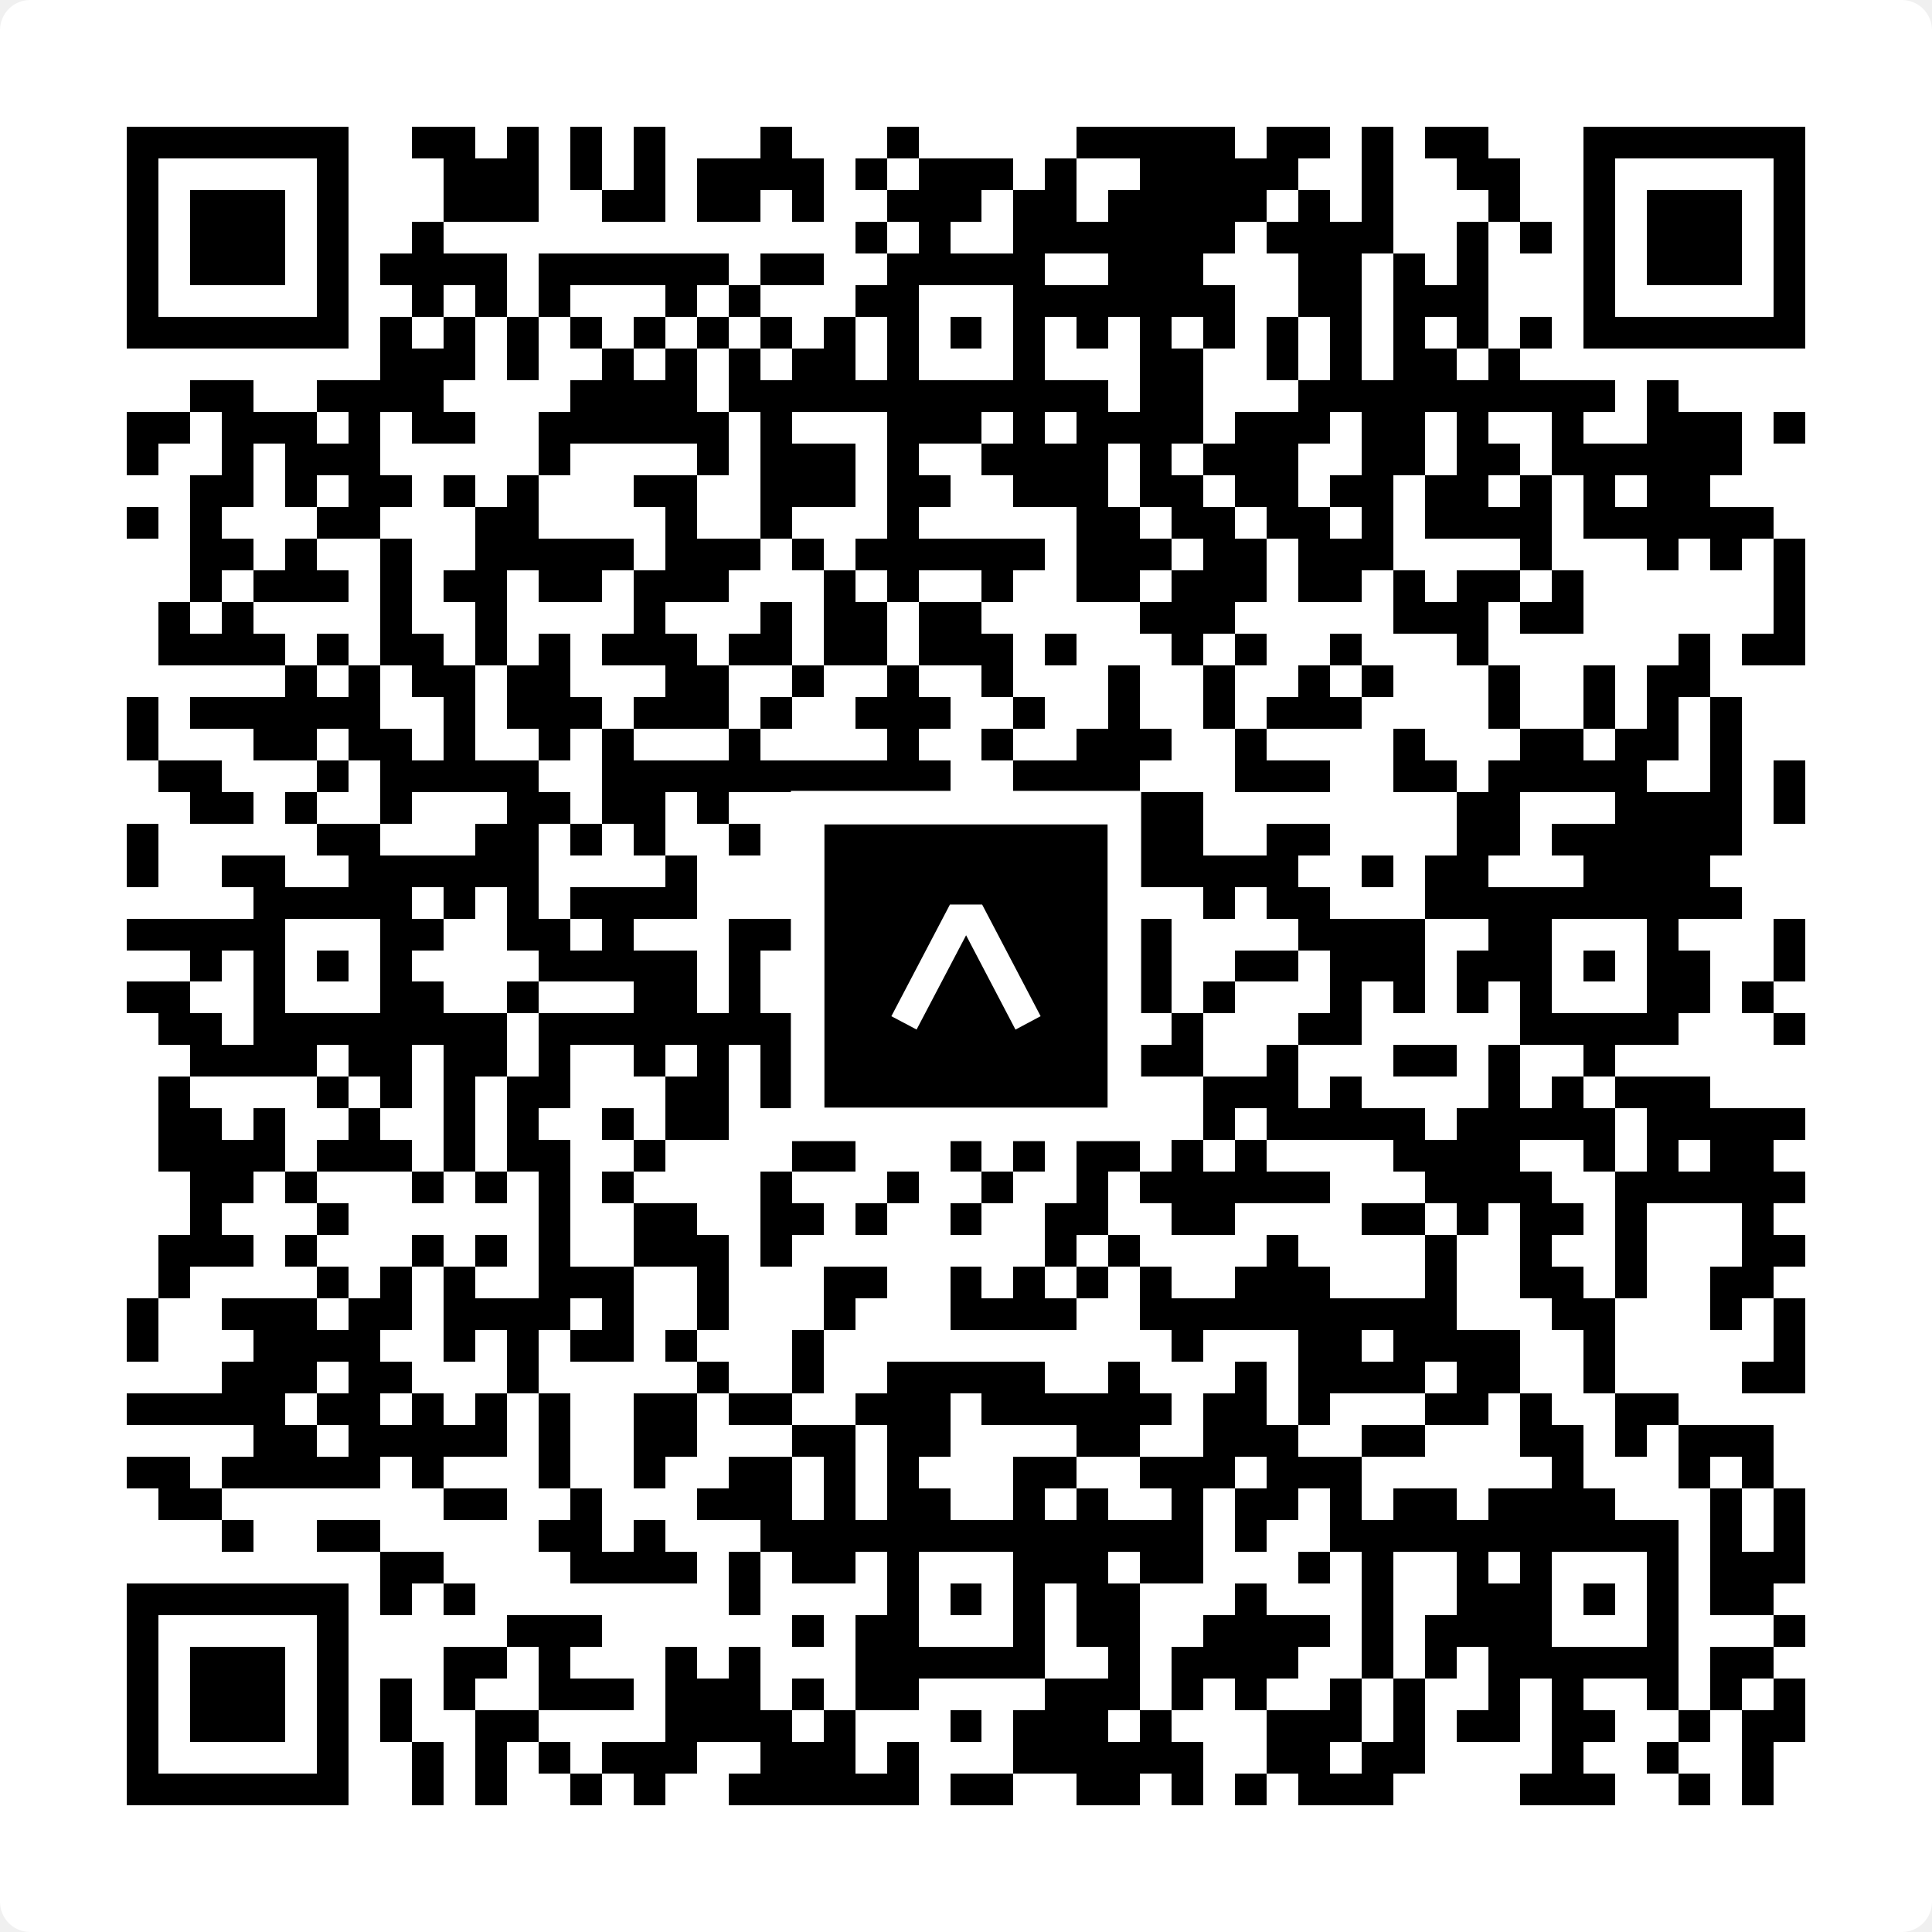
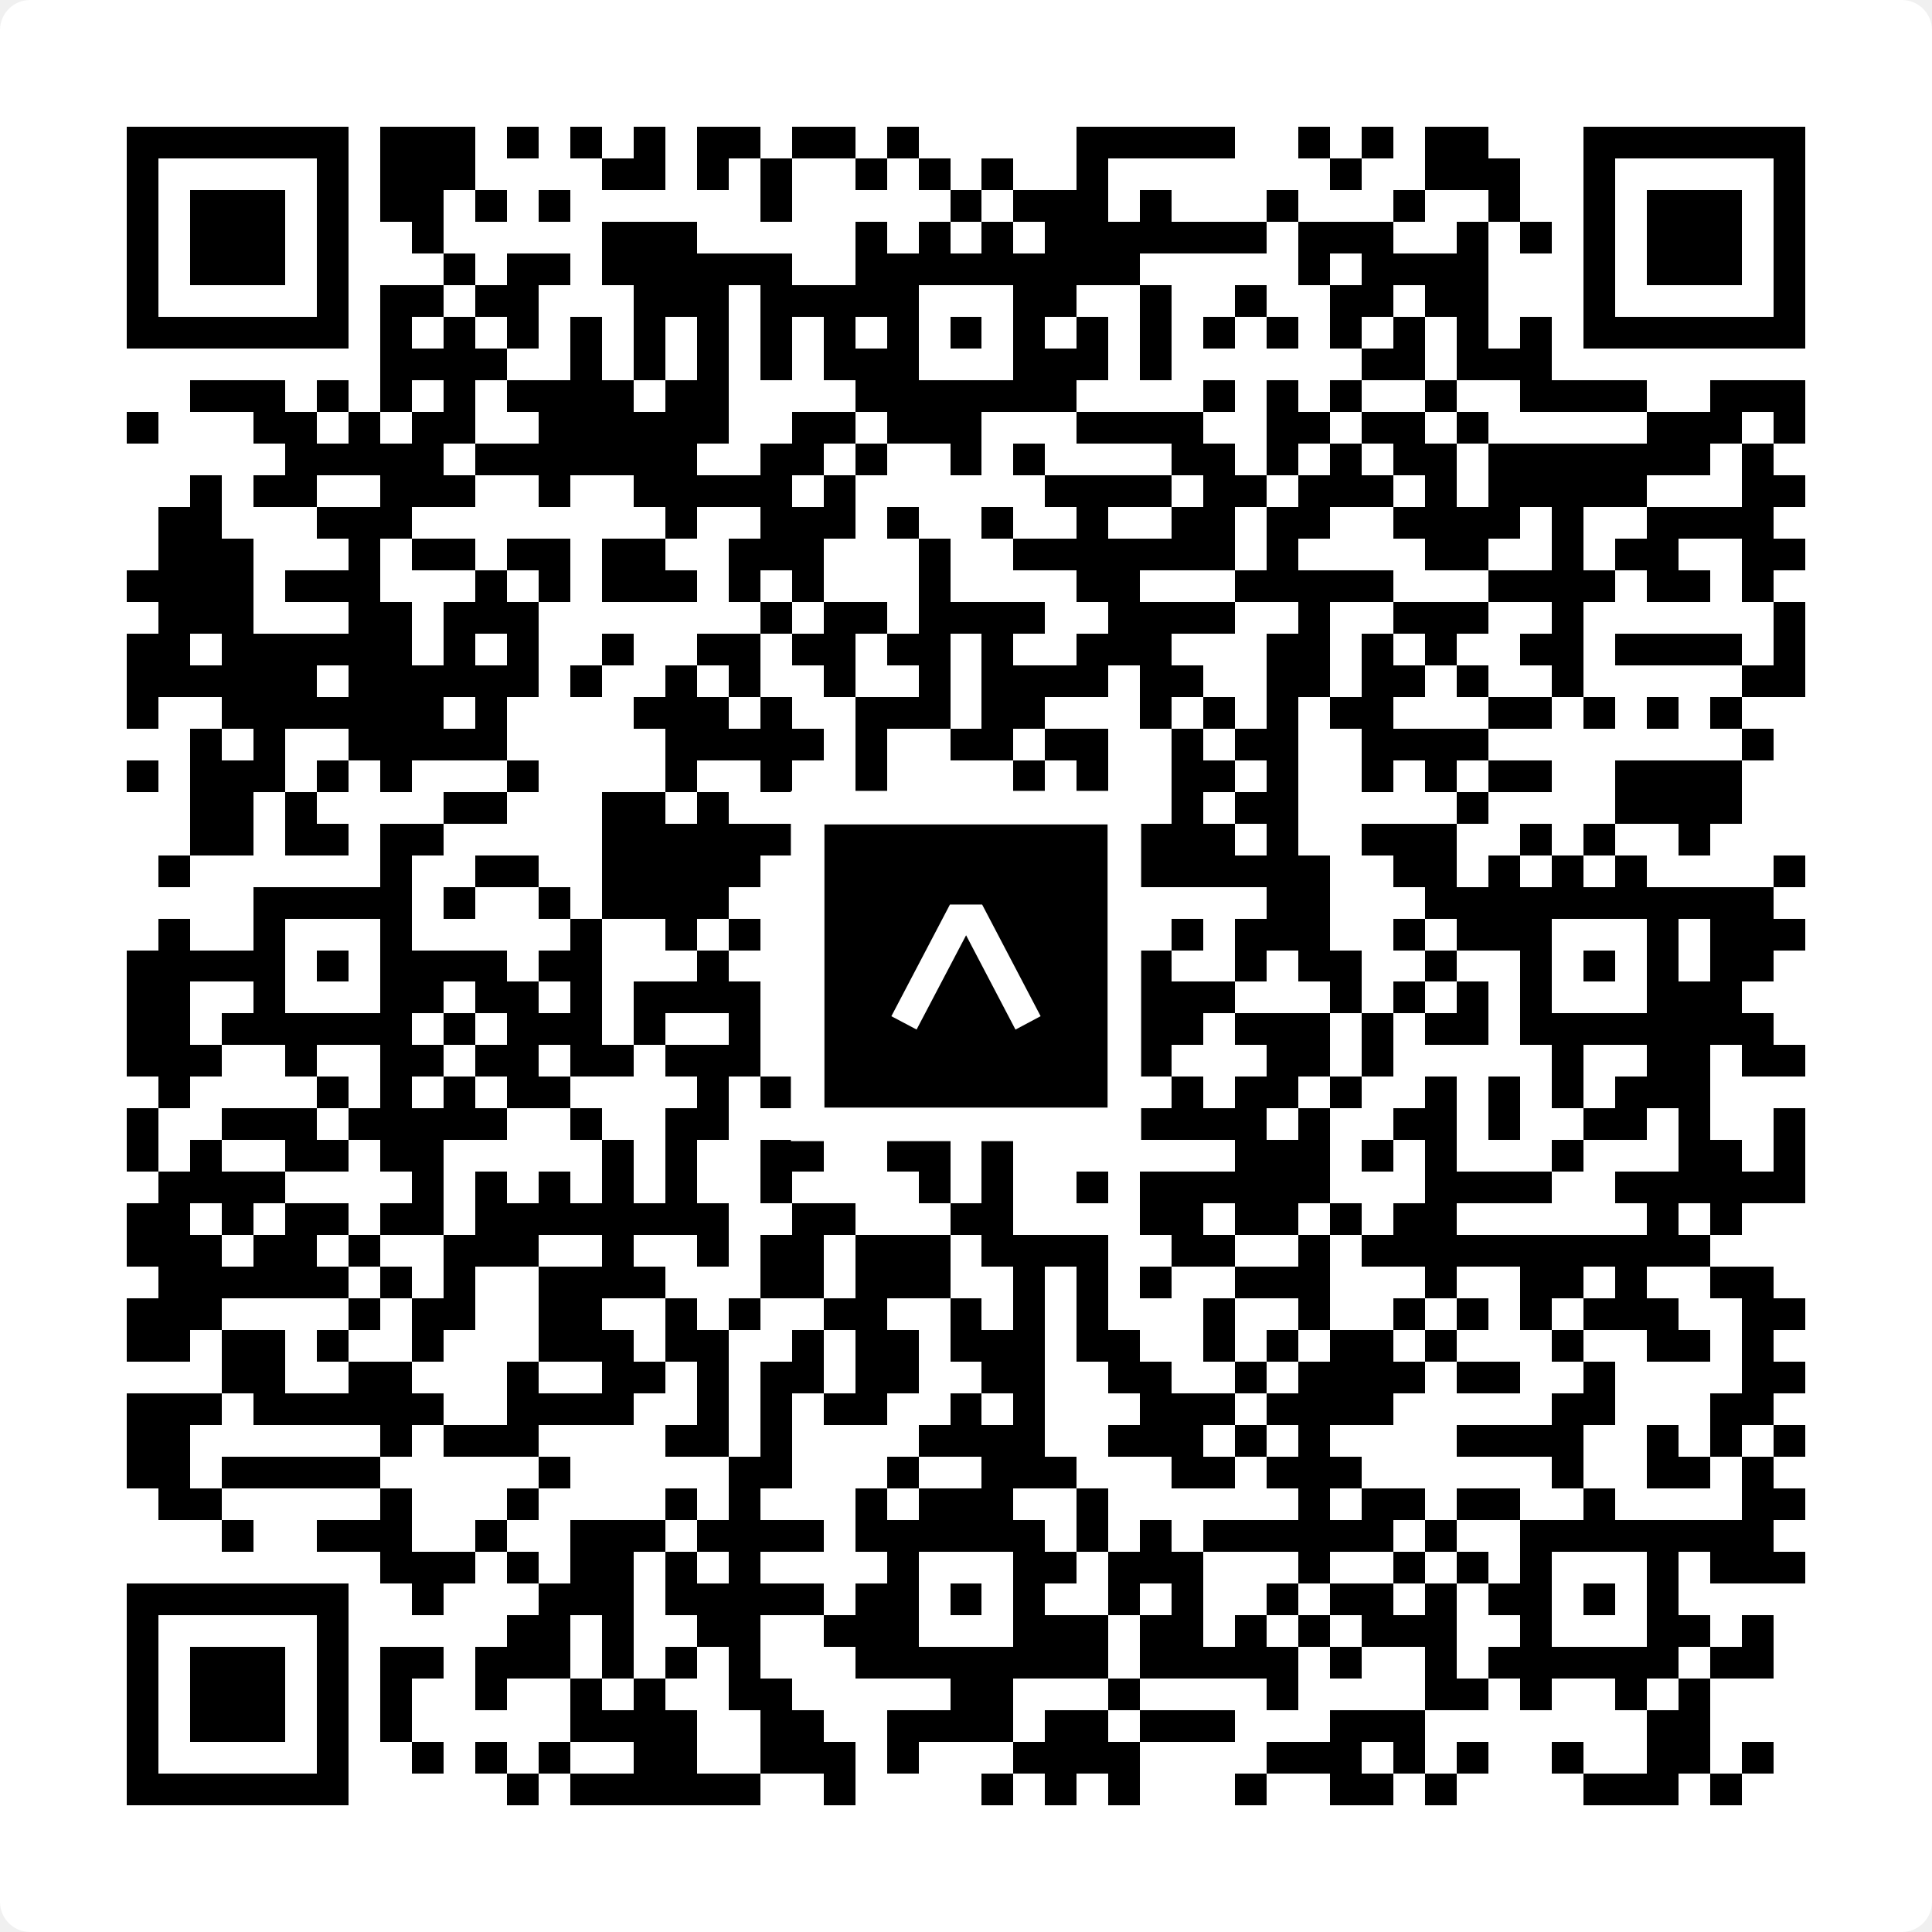
<svg xmlns="http://www.w3.org/2000/svg" width="512" height="512" viewBox="0 0 512 512" fill="none">
  <path d="M0 8C0 3.582 3.582 0 8 0H504C508.418 0 512 3.582 512 8V504C512 508.418 508.418 512 504 512H8C3.582 512 0 508.418 0 504V8Z" fill="white" />
  <svg viewBox="0 0 61 61" shape-rendering="crispEdges" height="512" width="512" x="0" y="0">
-     <path stroke="#000000" d="M4 4.5h7m2 0h2m1 0h1m1 0h1m1 0h1m3 0h1m3 0h1m5 0h5m1 0h2m1 0h1m1 0h2m3 0h7M4 5.5h1m5 0h1m3 0h3m1 0h1m1 0h1m1 0h4m1 0h1m1 0h3m1 0h1m2 0h5m2 0h1m2 0h2m2 0h1m5 0h1M4 6.5h1m1 0h3m1 0h1m3 0h3m2 0h2m1 0h2m1 0h1m2 0h3m1 0h2m1 0h5m1 0h1m1 0h1m3 0h1m2 0h1m1 0h3m1 0h1M4 7.5h1m1 0h3m1 0h1m2 0h1m13 0h1m1 0h1m2 0h7m1 0h4m2 0h1m1 0h1m1 0h1m1 0h3m1 0h1M4 8.5h1m1 0h3m1 0h1m1 0h4m1 0h6m1 0h2m2 0h5m2 0h3m3 0h2m1 0h1m1 0h1m3 0h1m1 0h3m1 0h1M4 9.5h1m5 0h1m2 0h1m1 0h1m1 0h1m3 0h1m1 0h1m3 0h2m3 0h7m2 0h2m1 0h3m3 0h1m5 0h1M4 10.5h7m1 0h1m1 0h1m1 0h1m1 0h1m1 0h1m1 0h1m1 0h1m1 0h1m1 0h1m1 0h1m1 0h1m1 0h1m1 0h1m1 0h1m1 0h1m1 0h1m1 0h1m1 0h1m1 0h1m1 0h7M12 11.5h3m1 0h1m2 0h1m1 0h1m1 0h1m1 0h2m1 0h1m3 0h1m3 0h2m2 0h1m1 0h1m1 0h2m1 0h1M6 12.5h2m2 0h4m4 0h4m1 0h12m1 0h2m3 0h10m1 0h1M4 13.5h2m1 0h3m1 0h1m1 0h2m2 0h6m1 0h1m3 0h3m1 0h1m1 0h4m1 0h3m1 0h2m1 0h1m2 0h1m2 0h3m1 0h1M4 14.5h1m2 0h1m1 0h3m5 0h1m4 0h1m1 0h3m1 0h1m2 0h4m1 0h1m1 0h3m2 0h2m1 0h2m1 0h6M6 15.5h2m1 0h1m1 0h2m1 0h1m1 0h1m3 0h2m2 0h3m1 0h2m2 0h3m1 0h2m1 0h2m1 0h2m1 0h2m1 0h1m1 0h1m1 0h2M4 16.5h1m1 0h1m3 0h2m3 0h2m4 0h1m2 0h1m3 0h1m5 0h2m1 0h2m1 0h2m1 0h1m1 0h4m1 0h6M6 17.5h2m1 0h1m2 0h1m2 0h5m1 0h3m1 0h1m1 0h6m1 0h3m1 0h2m1 0h3m4 0h1m3 0h1m1 0h1m1 0h1M6 18.5h1m1 0h3m1 0h1m1 0h2m1 0h2m1 0h3m3 0h1m1 0h1m2 0h1m2 0h2m1 0h3m1 0h2m1 0h1m1 0h2m1 0h1m6 0h1M5 19.5h1m1 0h1m4 0h1m2 0h1m4 0h1m3 0h1m1 0h2m1 0h2m5 0h3m5 0h3m1 0h2m6 0h1M5 20.5h4m1 0h1m1 0h2m1 0h1m1 0h1m1 0h3m1 0h2m1 0h2m1 0h3m1 0h1m3 0h1m1 0h1m2 0h1m3 0h1m6 0h1m1 0h2M9 21.5h1m1 0h1m1 0h2m1 0h2m3 0h2m2 0h1m2 0h1m2 0h1m3 0h1m2 0h1m2 0h1m1 0h1m3 0h1m2 0h1m1 0h2M4 22.5h1m1 0h6m2 0h1m1 0h3m1 0h3m1 0h1m2 0h3m2 0h1m2 0h1m2 0h1m1 0h3m4 0h1m2 0h1m1 0h1m1 0h1M4 23.5h1m3 0h2m1 0h2m1 0h1m2 0h1m1 0h1m3 0h1m4 0h1m2 0h1m2 0h3m2 0h1m4 0h1m3 0h2m1 0h2m1 0h1M5 24.5h2m3 0h1m1 0h5m2 0h11m2 0h4m3 0h3m2 0h2m1 0h5m2 0h1m1 0h1M6 25.5h2m1 0h1m2 0h1m3 0h2m1 0h2m1 0h1m2 0h1m1 0h2m1 0h1m1 0h1m1 0h1m1 0h2m8 0h2m3 0h4m1 0h1M4 26.5h1m5 0h2m3 0h2m1 0h1m1 0h1m2 0h1m1 0h1m1 0h1m1 0h2m2 0h1m1 0h3m2 0h2m4 0h2m1 0h6M4 27.5h1m2 0h2m2 0h6m4 0h1m5 0h2m1 0h2m1 0h1m2 0h5m2 0h1m1 0h2m3 0h4M8 28.5h5m1 0h1m1 0h1m1 0h4m3 0h9m4 0h1m1 0h2m3 0h10M4 29.5h5m3 0h2m2 0h2m1 0h1m3 0h2m1 0h3m3 0h1m1 0h1m1 0h1m4 0h4m2 0h2m3 0h1m3 0h1M6 30.5h1m1 0h1m1 0h1m1 0h1m4 0h5m1 0h1m1 0h1m1 0h2m1 0h1m1 0h5m2 0h2m1 0h3m1 0h3m1 0h1m1 0h2m2 0h1M4 31.5h2m2 0h1m3 0h2m2 0h1m3 0h2m1 0h1m1 0h1m2 0h1m3 0h5m1 0h1m3 0h1m1 0h1m1 0h1m1 0h1m3 0h2m1 0h1M5 32.5h2m1 0h8m1 0h8m2 0h9m1 0h1m3 0h2m5 0h5m3 0h1M6 33.5h4m1 0h2m1 0h2m1 0h1m2 0h1m1 0h1m1 0h1m2 0h4m1 0h1m1 0h4m2 0h1m3 0h2m1 0h1m2 0h1M5 34.5h1m4 0h1m1 0h1m1 0h1m1 0h2m3 0h2m1 0h1m3 0h7m3 0h3m1 0h1m4 0h1m1 0h1m1 0h3M5 35.5h2m1 0h1m2 0h1m2 0h1m1 0h1m2 0h1m1 0h2m2 0h1m1 0h3m2 0h2m4 0h1m1 0h5m1 0h5m1 0h5M5 36.5h4m1 0h3m1 0h1m1 0h2m2 0h1m4 0h2m3 0h1m1 0h1m1 0h2m1 0h1m1 0h1m4 0h4m2 0h1m1 0h1m1 0h2M6 37.5h2m1 0h1m3 0h1m1 0h1m1 0h1m1 0h1m4 0h1m3 0h1m2 0h1m2 0h1m1 0h6m3 0h4m2 0h6M6 38.5h1m3 0h1m6 0h1m2 0h2m2 0h2m1 0h1m2 0h1m2 0h2m2 0h2m4 0h2m1 0h1m1 0h2m1 0h1m3 0h1M5 39.5h3m1 0h1m3 0h1m1 0h1m1 0h1m2 0h3m1 0h1m8 0h1m1 0h1m4 0h1m4 0h1m2 0h1m2 0h1m3 0h2M5 40.5h1m4 0h1m1 0h1m1 0h1m2 0h3m2 0h1m3 0h2m2 0h1m1 0h1m1 0h1m1 0h1m2 0h3m3 0h1m2 0h2m1 0h1m2 0h2M4 41.5h1m2 0h3m1 0h2m1 0h4m1 0h1m2 0h1m3 0h1m3 0h4m2 0h10m3 0h2m3 0h1m1 0h1M4 42.5h1m3 0h4m2 0h1m1 0h1m1 0h2m1 0h1m3 0h1m11 0h1m3 0h2m1 0h4m2 0h1m5 0h1M7 43.5h3m1 0h2m3 0h1m5 0h1m2 0h1m2 0h5m2 0h1m3 0h1m1 0h4m1 0h2m2 0h1m4 0h2M4 44.5h5m1 0h2m1 0h1m1 0h1m1 0h1m2 0h2m1 0h2m2 0h3m1 0h6m1 0h2m1 0h1m3 0h2m1 0h1m2 0h2M8 45.5h2m1 0h5m1 0h1m2 0h2m3 0h2m1 0h2m4 0h2m2 0h3m2 0h2m3 0h2m1 0h1m1 0h3M4 46.5h2m1 0h5m1 0h1m3 0h1m2 0h1m2 0h2m1 0h1m1 0h1m3 0h2m2 0h3m1 0h3m6 0h1m3 0h1m1 0h1M5 47.5h2m7 0h2m2 0h1m3 0h3m1 0h1m1 0h2m2 0h1m1 0h1m2 0h1m1 0h2m1 0h1m1 0h2m1 0h4m3 0h1m1 0h1M7 48.5h1m2 0h2m5 0h2m1 0h1m3 0h14m1 0h1m2 0h11m1 0h1m1 0h1M12 49.5h2m4 0h4m1 0h1m1 0h2m1 0h1m3 0h3m1 0h2m3 0h1m1 0h1m2 0h1m1 0h1m3 0h1m1 0h3M4 50.5h7m1 0h1m1 0h1m8 0h1m4 0h1m1 0h1m1 0h1m1 0h2m3 0h1m3 0h1m2 0h3m1 0h1m1 0h1m1 0h2M4 51.5h1m5 0h1m5 0h3m6 0h1m1 0h2m3 0h1m1 0h2m2 0h4m1 0h1m1 0h4m3 0h1m3 0h1M4 52.5h1m1 0h3m1 0h1m3 0h2m1 0h1m3 0h1m1 0h1m3 0h6m2 0h1m1 0h4m2 0h1m1 0h1m1 0h6m1 0h2M4 53.5h1m1 0h3m1 0h1m1 0h1m1 0h1m2 0h3m1 0h3m1 0h1m1 0h2m4 0h3m1 0h1m1 0h1m2 0h1m1 0h1m2 0h1m1 0h1m2 0h1m1 0h1m1 0h1M4 54.5h1m1 0h3m1 0h1m1 0h1m2 0h2m4 0h4m1 0h1m3 0h1m1 0h3m1 0h1m3 0h3m1 0h1m1 0h2m1 0h2m2 0h1m1 0h2M4 55.5h1m5 0h1m2 0h1m1 0h1m1 0h1m1 0h3m2 0h3m1 0h1m3 0h6m2 0h2m1 0h2m4 0h1m2 0h1m2 0h1M4 56.5h7m2 0h1m1 0h1m2 0h1m1 0h1m2 0h6m1 0h2m2 0h2m1 0h1m1 0h1m1 0h3m4 0h3m2 0h1m1 0h1" />
+     <path stroke="#000000" d="M4 4.5h7m1 0h3m1 0h1m1 0h1m1 0h1m1 0h2m1 0h2m1 0h1m5 0h5m2 0h1m1 0h1m1 0h2m3 0h7M4 5.5h1m5 0h1m1 0h3m4 0h2m1 0h1m1 0h1m2 0h1m1 0h1m1 0h1m2 0h1m7 0h1m2 0h3m2 0h1m5 0h1M4 6.5h1m1 0h3m1 0h1m1 0h2m1 0h1m1 0h1m6 0h1m5 0h1m1 0h3m1 0h1m3 0h1m3 0h1m2 0h1m2 0h1m1 0h3m1 0h1M4 7.5h1m1 0h3m1 0h1m2 0h1m5 0h3m5 0h1m1 0h1m1 0h1m1 0h7m1 0h3m2 0h1m1 0h1m1 0h1m1 0h3m1 0h1M4 8.5h1m1 0h3m1 0h1m3 0h1m1 0h2m1 0h6m2 0h9m5 0h1m1 0h4m3 0h1m1 0h3m1 0h1M4 9.5h1m5 0h1m1 0h2m1 0h2m3 0h3m1 0h5m3 0h2m2 0h1m2 0h1m2 0h2m1 0h2m3 0h1m5 0h1M4 10.5h7m1 0h1m1 0h1m1 0h1m1 0h1m1 0h1m1 0h1m1 0h1m1 0h1m1 0h1m1 0h1m1 0h1m1 0h1m1 0h1m1 0h1m1 0h1m1 0h1m1 0h1m1 0h1m1 0h1m1 0h7M12 11.5h4m2 0h1m1 0h1m1 0h1m1 0h1m1 0h3m3 0h3m1 0h1m6 0h2m1 0h3M6 12.5h3m1 0h1m1 0h1m1 0h1m1 0h4m1 0h2m4 0h7m4 0h1m1 0h1m1 0h1m2 0h1m2 0h4m2 0h3M4 13.5h1m3 0h2m1 0h1m1 0h2m2 0h6m2 0h2m1 0h3m3 0h4m2 0h2m1 0h2m1 0h1m5 0h3m1 0h1M9 14.5h5m1 0h7m2 0h2m1 0h1m2 0h1m1 0h1m4 0h2m1 0h1m1 0h1m1 0h2m1 0h7m1 0h1M6 15.5h1m1 0h2m2 0h3m2 0h1m2 0h5m1 0h1m6 0h4m1 0h2m1 0h3m1 0h1m1 0h5m3 0h2M5 16.5h2m3 0h3m8 0h1m2 0h3m1 0h1m2 0h1m2 0h1m2 0h2m1 0h2m2 0h4m1 0h1m2 0h4M5 17.5h3m3 0h1m1 0h2m1 0h2m1 0h2m2 0h3m3 0h1m2 0h7m1 0h1m4 0h2m2 0h1m1 0h2m2 0h2M4 18.5h4m1 0h3m3 0h1m1 0h1m1 0h3m1 0h1m1 0h1m3 0h1m4 0h2m3 0h5m3 0h4m1 0h2m1 0h1M5 19.5h3m3 0h2m1 0h3m7 0h1m1 0h2m1 0h4m2 0h4m2 0h1m2 0h3m2 0h1m6 0h1M4 20.5h2m1 0h6m1 0h1m1 0h1m2 0h1m2 0h2m1 0h2m1 0h2m1 0h1m2 0h3m3 0h2m1 0h1m1 0h1m2 0h2m1 0h4m1 0h1M4 21.5h6m1 0h6m1 0h1m2 0h1m1 0h1m2 0h1m2 0h1m1 0h4m1 0h2m2 0h2m1 0h2m1 0h1m2 0h1m5 0h2M4 22.5h1m2 0h7m1 0h1m4 0h3m1 0h1m2 0h3m1 0h2m3 0h1m1 0h1m1 0h1m1 0h2m3 0h2m1 0h1m1 0h1m1 0h1M6 23.5h1m1 0h1m2 0h5m5 0h5m1 0h1m2 0h2m1 0h2m2 0h1m1 0h2m2 0h4m8 0h1M4 24.5h1m1 0h3m1 0h1m1 0h1m3 0h1m4 0h1m2 0h1m2 0h1m4 0h1m1 0h1m2 0h2m1 0h1m2 0h1m1 0h1m1 0h2m2 0h4M6 25.5h2m1 0h1m4 0h2m3 0h2m1 0h1m2 0h1m1 0h4m1 0h1m1 0h1m2 0h1m1 0h2m5 0h1m4 0h4M6 26.5h2m1 0h2m1 0h2m5 0h6m2 0h1m1 0h3m1 0h1m1 0h4m1 0h1m2 0h3m2 0h1m1 0h1m2 0h1M5 27.5h1m6 0h1m2 0h2m2 0h5m1 0h3m2 0h1m1 0h1m1 0h8m2 0h2m1 0h1m1 0h1m1 0h1m4 0h1M8 28.5h5m1 0h1m2 0h1m1 0h4m2 0h2m1 0h6m6 0h2m3 0h11M5 29.5h1m2 0h1m3 0h1m5 0h1m2 0h1m1 0h1m1 0h4m3 0h1m4 0h1m1 0h3m2 0h1m1 0h3m3 0h1m1 0h3M4 30.5h5m1 0h1m1 0h4m1 0h2m3 0h1m3 0h1m1 0h1m1 0h1m1 0h3m1 0h1m2 0h1m1 0h2m2 0h1m2 0h1m1 0h1m1 0h1m1 0h2M4 31.5h2m2 0h1m3 0h2m1 0h2m1 0h1m1 0h4m1 0h1m1 0h2m3 0h7m3 0h1m1 0h1m1 0h1m1 0h1m3 0h3M4 32.5h2m1 0h6m1 0h1m1 0h3m1 0h1m2 0h1m1 0h1m2 0h5m2 0h3m1 0h3m1 0h1m1 0h2m1 0h8M4 33.5h3m2 0h1m2 0h2m1 0h2m1 0h2m1 0h3m1 0h2m1 0h2m1 0h1m4 0h1m3 0h2m1 0h1m5 0h1m2 0h2m1 0h2M5 34.5h1m4 0h1m1 0h1m1 0h1m1 0h2m4 0h1m1 0h1m2 0h1m3 0h4m2 0h1m1 0h2m1 0h1m2 0h1m1 0h1m1 0h1m1 0h3M4 35.5h1m2 0h3m1 0h5m2 0h1m2 0h2m2 0h1m2 0h1m2 0h2m1 0h1m1 0h4m1 0h1m2 0h2m1 0h1m2 0h2m1 0h1m2 0h1M4 36.5h1m1 0h1m2 0h2m1 0h2m5 0h1m1 0h1m2 0h2m2 0h2m1 0h1m7 0h3m1 0h1m1 0h1m3 0h1m3 0h2m1 0h1M5 37.5h4m4 0h1m1 0h1m1 0h1m1 0h1m1 0h1m2 0h1m4 0h1m1 0h1m2 0h1m1 0h6m3 0h4m2 0h6M4 38.5h2m1 0h1m1 0h2m1 0h2m1 0h8m2 0h2m3 0h2m4 0h2m1 0h2m1 0h1m1 0h2m6 0h1m1 0h1M4 39.5h3m1 0h2m1 0h1m2 0h3m2 0h1m2 0h1m1 0h2m1 0h3m1 0h4m2 0h2m2 0h1m1 0h11M5 40.5h6m1 0h1m1 0h1m2 0h4m3 0h2m1 0h3m2 0h1m1 0h1m1 0h1m2 0h3m3 0h1m2 0h2m1 0h1m2 0h2M4 41.5h3m4 0h1m1 0h2m2 0h2m2 0h1m1 0h1m2 0h2m2 0h1m1 0h1m1 0h1m3 0h1m2 0h1m2 0h1m1 0h1m1 0h1m1 0h3m2 0h2M4 42.5h2m1 0h2m1 0h1m2 0h1m3 0h3m1 0h2m2 0h1m1 0h2m1 0h3m1 0h2m2 0h1m1 0h1m1 0h2m1 0h1m3 0h1m2 0h2m1 0h1M7 43.5h2m2 0h2m3 0h1m2 0h2m1 0h1m1 0h2m1 0h2m2 0h2m2 0h2m2 0h1m1 0h4m1 0h2m2 0h1m4 0h2M4 44.5h3m1 0h6m2 0h4m2 0h1m1 0h1m1 0h2m2 0h1m1 0h1m3 0h3m1 0h4m5 0h2m3 0h2M4 45.5h2m6 0h1m1 0h3m4 0h2m1 0h1m4 0h4m2 0h3m1 0h1m1 0h1m4 0h4m2 0h1m1 0h1m1 0h1M4 46.5h2m1 0h5m5 0h1m5 0h2m3 0h1m2 0h3m3 0h2m1 0h3m6 0h1m2 0h2m1 0h1M5 47.5h2m5 0h1m3 0h1m4 0h1m1 0h1m3 0h1m1 0h3m2 0h1m6 0h1m1 0h2m1 0h2m2 0h1m4 0h2M7 48.5h1m2 0h3m2 0h1m2 0h3m1 0h4m1 0h6m1 0h1m1 0h1m1 0h6m1 0h1m2 0h8M12 49.5h3m1 0h1m1 0h2m1 0h1m1 0h1m4 0h1m3 0h2m1 0h3m3 0h1m2 0h1m1 0h1m1 0h1m3 0h1m1 0h3M4 50.5h7m2 0h1m3 0h3m1 0h5m1 0h2m1 0h1m1 0h1m2 0h1m1 0h1m2 0h1m1 0h2m1 0h1m1 0h2m1 0h1m1 0h1M4 51.5h1m5 0h1m5 0h2m1 0h1m2 0h2m2 0h3m3 0h3m1 0h2m1 0h1m1 0h1m1 0h3m2 0h1m3 0h2m1 0h1M4 52.5h1m1 0h3m1 0h1m1 0h2m1 0h3m1 0h1m1 0h1m1 0h1m3 0h8m1 0h5m1 0h1m2 0h1m1 0h6m1 0h2M4 53.5h1m1 0h3m1 0h1m1 0h1m2 0h1m2 0h1m1 0h1m2 0h2m5 0h2m3 0h1m4 0h1m4 0h2m1 0h1m2 0h1m1 0h1M4 54.5h1m1 0h3m1 0h1m1 0h1m5 0h4m2 0h2m2 0h4m1 0h2m1 0h3m3 0h3m7 0h2M4 55.5h1m5 0h1m2 0h1m1 0h1m1 0h1m2 0h2m2 0h3m1 0h1m3 0h4m4 0h3m1 0h1m1 0h1m2 0h1m2 0h2m1 0h1M4 56.5h7m5 0h1m1 0h6m2 0h1m4 0h1m1 0h1m1 0h1m3 0h1m2 0h2m1 0h1m4 0h3m1 0h1" />
  </svg>
  <rect x="214.033" y="214.033" width="83.934" height="83.934" fill="black" stroke="white" stroke-width="8.893" />
  <svg x="214.033" y="214.033" width="83.934" height="83.934" viewBox="0 0 116 116" fill="none">
    <path d="M63.911 35.496L52.114 35.496L30.667 76.393L39.902 81.271L58.033 46.739L76.117 81.283L85.333 76.385L63.911 35.496Z" fill="white" />
  </svg>
</svg>
